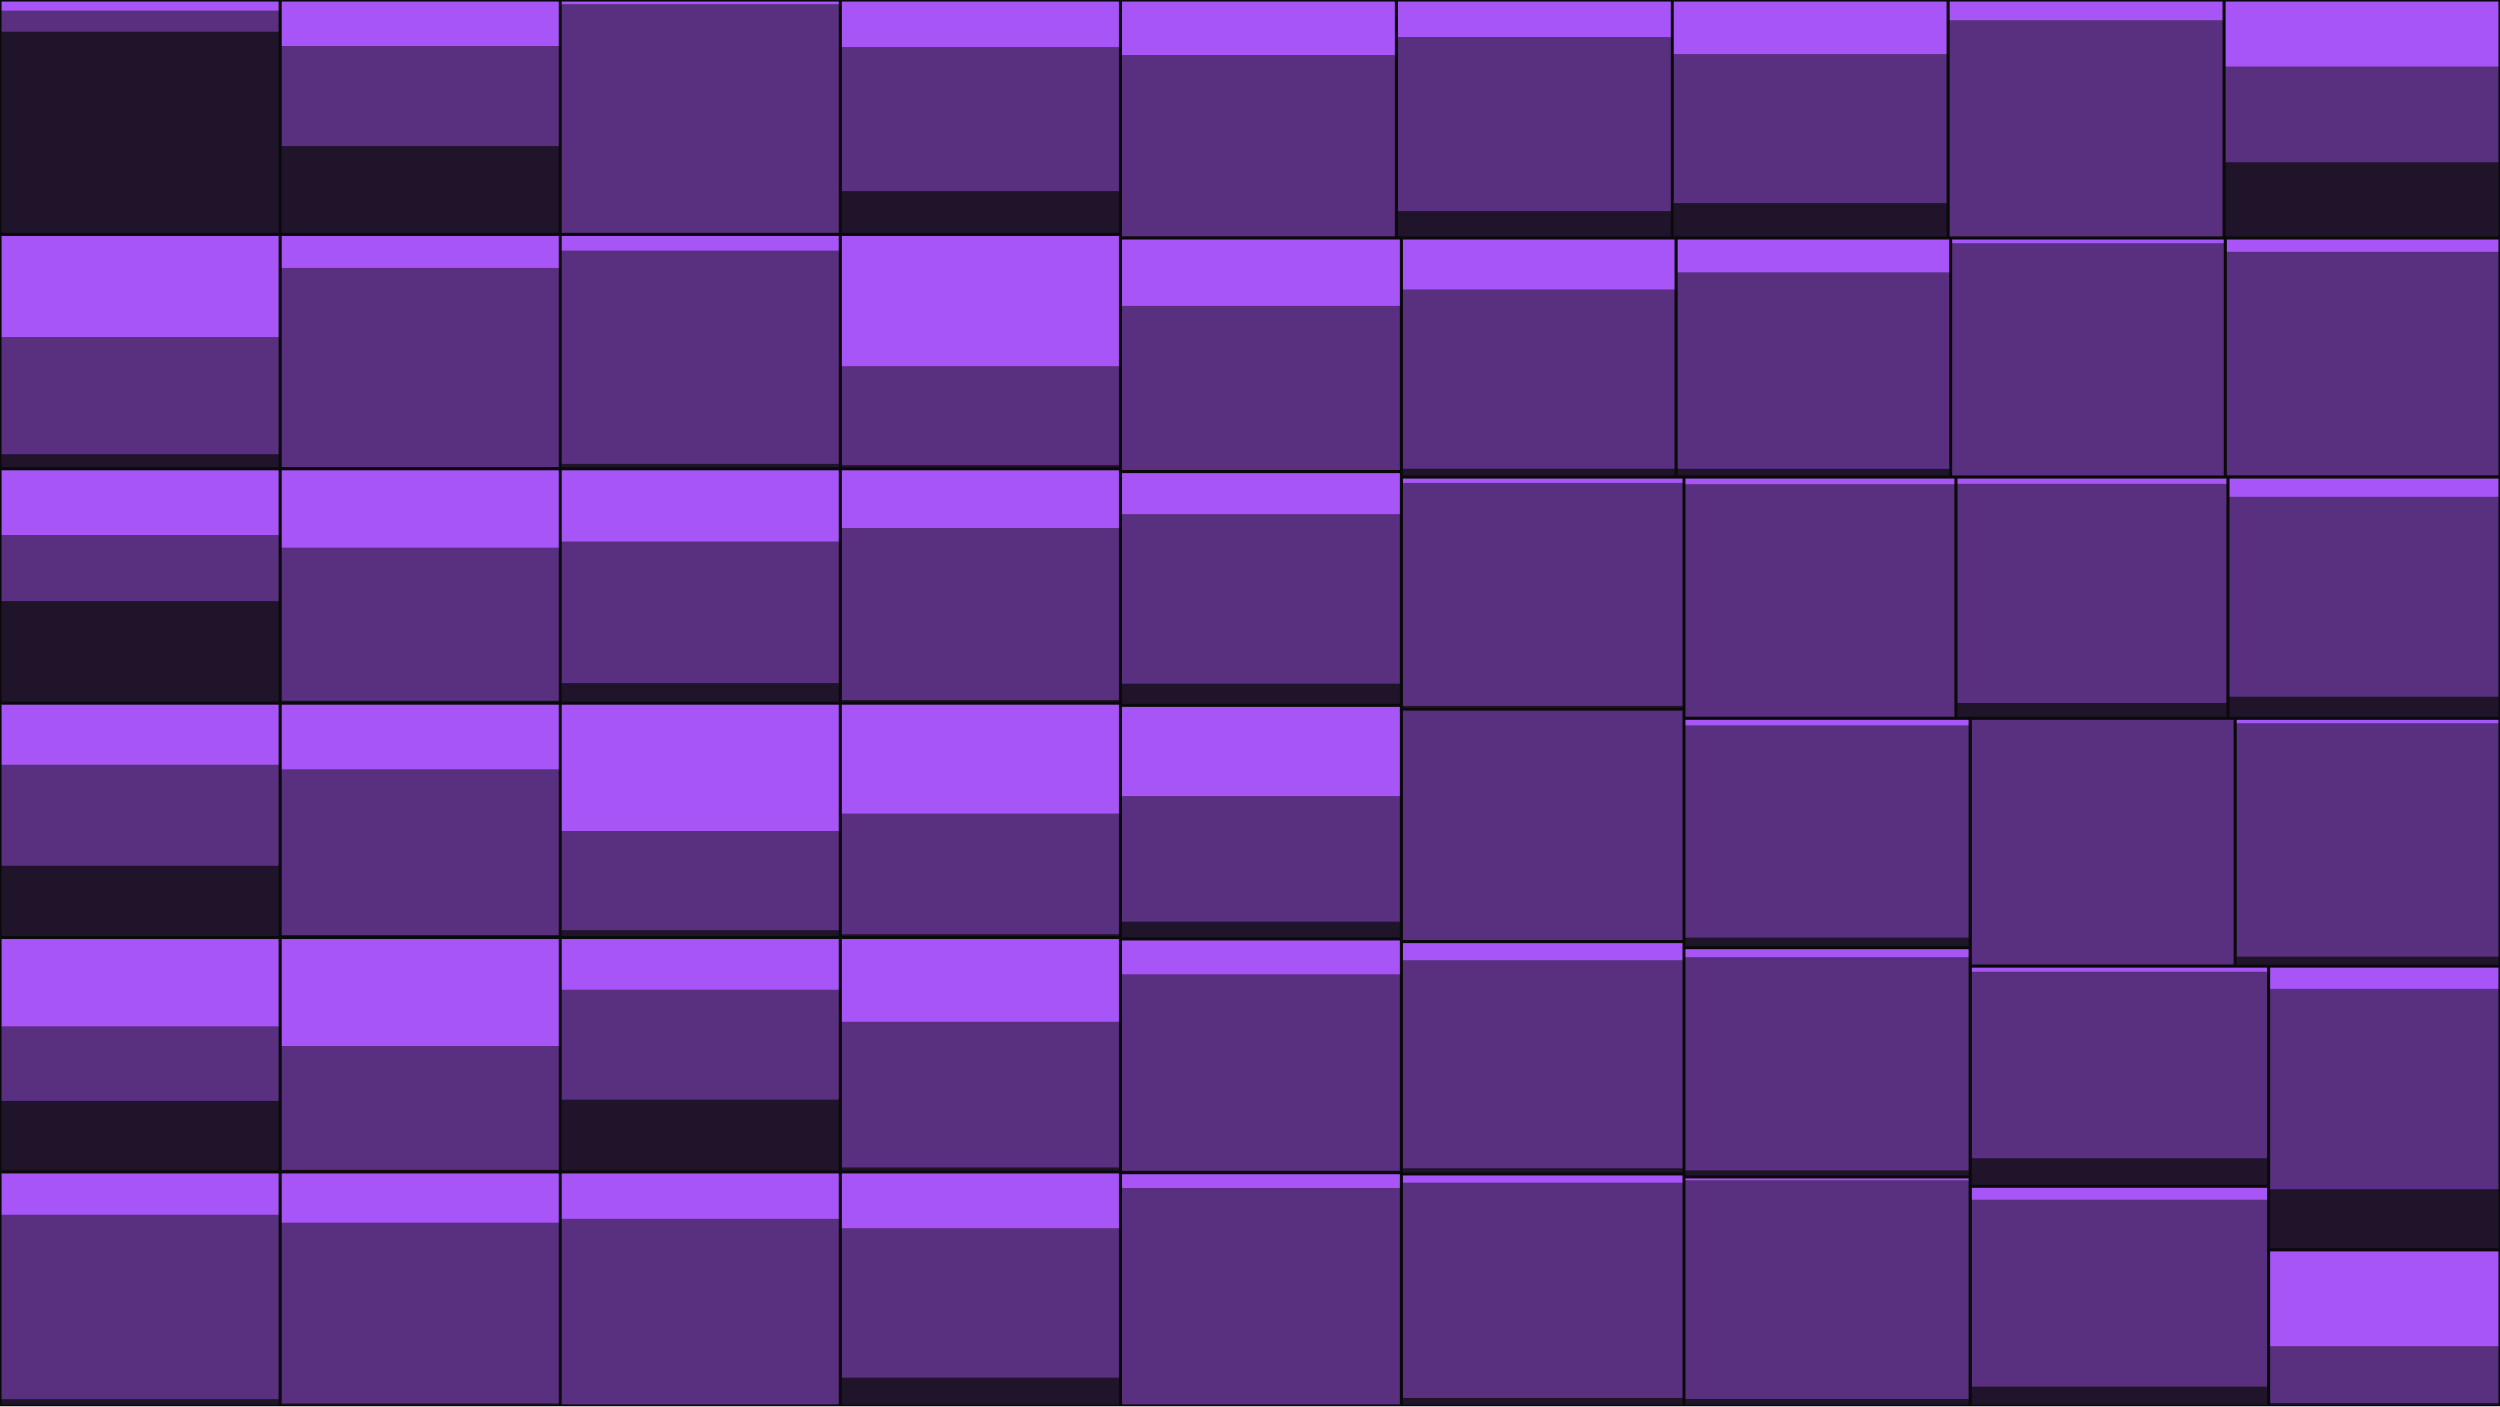
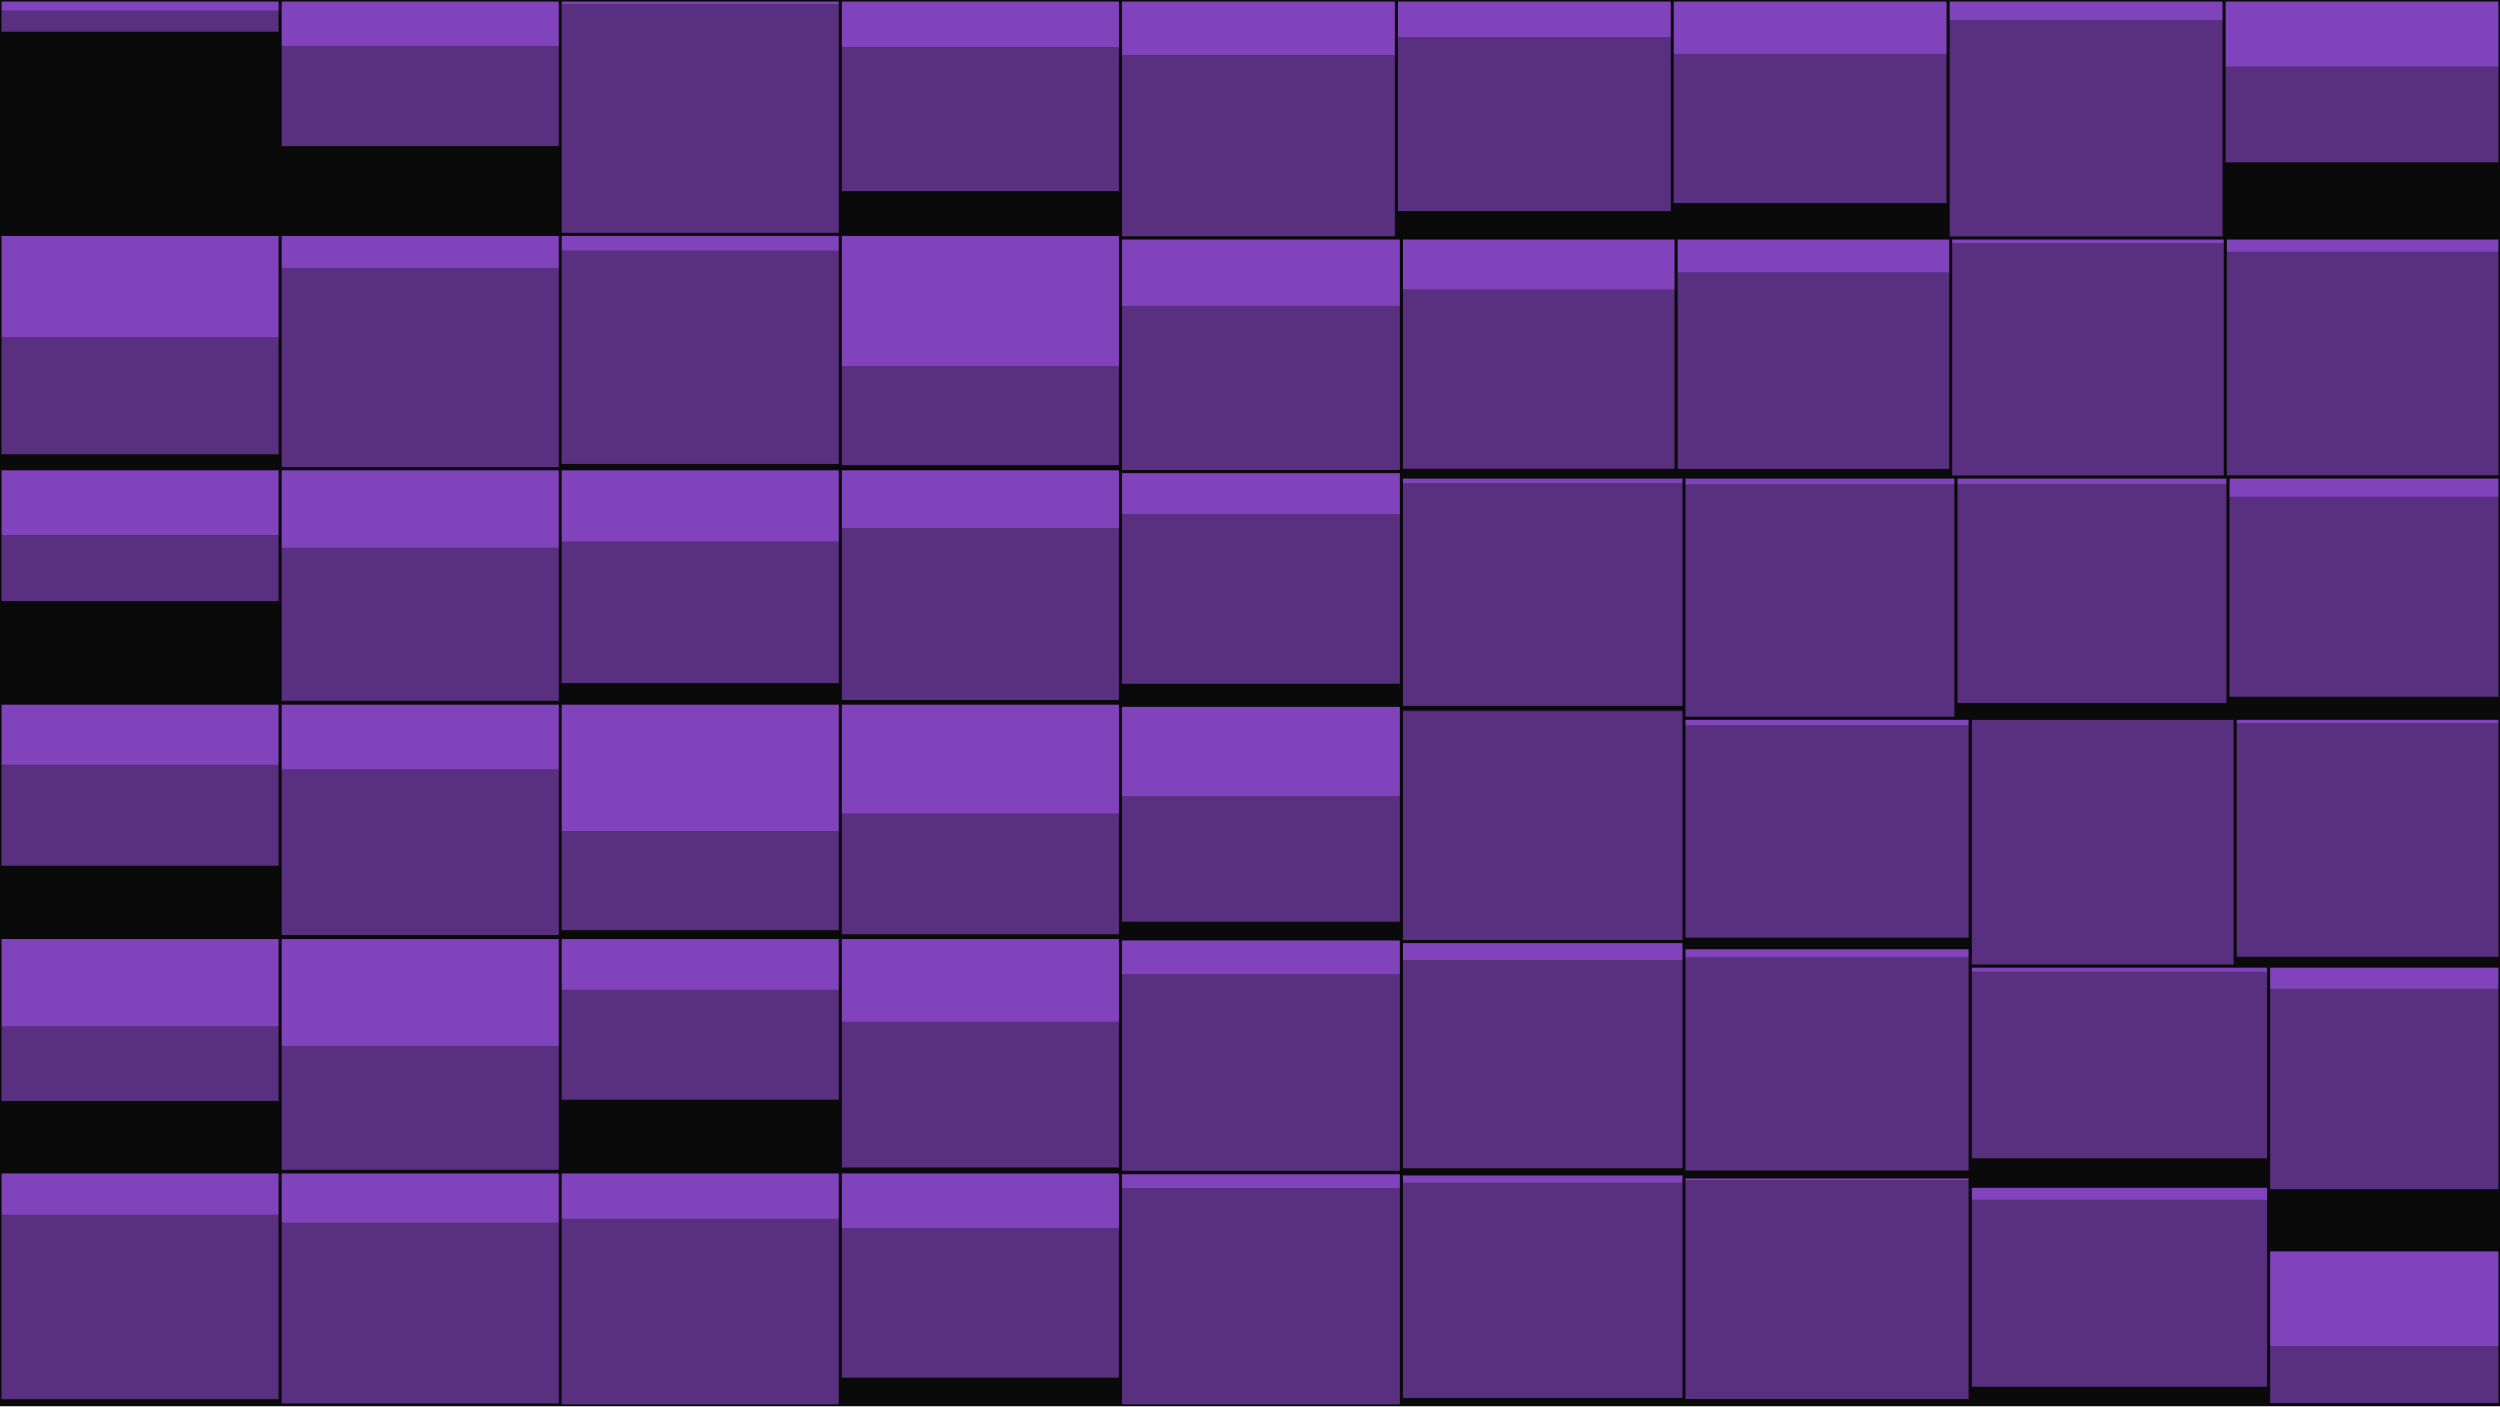
<svg xmlns="http://www.w3.org/2000/svg" viewBox="0 0 1600 900" width="1600" height="900" role="img" aria-label="Main-image code coverage box tree, purple band">
  <rect x="0" y="0" width="1600" height="900" fill="#0a0a0a" />
-   <rect x="1" y="1" width="177.3" height="5.9" style="fill:#a855f7;fill:color(display-p3 0.55 0 1)" fill-opacity="1" />
+   <rect x="1" y="1" width="177.3" height="5.9" style="fill:#a855f7;fill:color(display-p3 0.55 0 1)" fill-opacity="0.75" />
  <rect x="1" y="6.9" width="177.3" height="13.4" style="fill:#a855f7;fill:color(display-p3 0.55 0 1)" fill-opacity="0.5" />
-   <rect x="1" y="20.2" width="177.3" height="128.8" style="fill:#a855f7;fill:color(display-p3 0.55 0 1)" fill-opacity="0.14" />
-   <rect x="1" y="151" width="177.3" height="64.7" style="fill:#a855f7;fill:color(display-p3 0.55 0 1)" fill-opacity="1" />
+   <rect x="1" y="20.2" width="177.3" height="128.8" style="fill:#a855f7;fill:color(display-p3 0.55 0 1)" fill-opacity="0" />
+   <rect x="1" y="151" width="177.3" height="64.7" style="fill:#a855f7;fill:color(display-p3 0.55 0 1)" fill-opacity="0.75" />
  <rect x="1" y="215.7" width="177.3" height="75" style="fill:#a855f7;fill:color(display-p3 0.55 0 1)" fill-opacity="0.5" />
-   <rect x="1" y="290.6" width="177.3" height="8.4" style="fill:#a855f7;fill:color(display-p3 0.55 0 1)" fill-opacity="0.14" />
-   <rect x="1" y="301" width="177.3" height="41.5" style="fill:#a855f7;fill:color(display-p3 0.55 0 1)" fill-opacity="1" />
+   <rect x="1" y="290.6" width="177.3" height="8.4" style="fill:#a855f7;fill:color(display-p3 0.55 0 1)" fill-opacity="0" />
+   <rect x="1" y="301" width="177.3" height="41.5" style="fill:#a855f7;fill:color(display-p3 0.55 0 1)" fill-opacity="0.75" />
  <rect x="1" y="342.5" width="177.3" height="42.2" style="fill:#a855f7;fill:color(display-p3 0.55 0 1)" fill-opacity="0.5" />
-   <rect x="1" y="384.7" width="177.3" height="64.3" style="fill:#a855f7;fill:color(display-p3 0.55 0 1)" fill-opacity="0.14" />
-   <rect x="1" y="451" width="177.3" height="38.5" style="fill:#a855f7;fill:color(display-p3 0.55 0 1)" fill-opacity="1" />
+   <rect x="1" y="384.7" width="177.3" height="64.3" style="fill:#a855f7;fill:color(display-p3 0.55 0 1)" fill-opacity="0" />
+   <rect x="1" y="451" width="177.3" height="38.5" style="fill:#a855f7;fill:color(display-p3 0.55 0 1)" fill-opacity="0.75" />
  <rect x="1" y="489.5" width="177.3" height="64.6" style="fill:#a855f7;fill:color(display-p3 0.55 0 1)" fill-opacity="0.5" />
-   <rect x="1" y="554.1" width="177.3" height="44.9" style="fill:#a855f7;fill:color(display-p3 0.55 0 1)" fill-opacity="0.14" />
-   <rect x="1" y="601" width="177.3" height="56" style="fill:#a855f7;fill:color(display-p3 0.55 0 1)" fill-opacity="1" />
+   <rect x="1" y="554.1" width="177.3" height="44.9" style="fill:#a855f7;fill:color(display-p3 0.55 0 1)" fill-opacity="0" />
+   <rect x="1" y="601" width="177.3" height="56" style="fill:#a855f7;fill:color(display-p3 0.55 0 1)" fill-opacity="0.75" />
  <rect x="1" y="657" width="177.3" height="47.6" style="fill:#a855f7;fill:color(display-p3 0.55 0 1)" fill-opacity="0.5" />
-   <rect x="1" y="704.6" width="177.3" height="44.4" style="fill:#a855f7;fill:color(display-p3 0.55 0 1)" fill-opacity="0.14" />
-   <rect x="1" y="751" width="177.3" height="26.5" style="fill:#a855f7;fill:color(display-p3 0.55 0 1)" fill-opacity="1" />
+   <rect x="1" y="704.6" width="177.3" height="44.4" style="fill:#a855f7;fill:color(display-p3 0.55 0 1)" fill-opacity="0" />
+   <rect x="1" y="751" width="177.3" height="26.5" style="fill:#a855f7;fill:color(display-p3 0.55 0 1)" fill-opacity="0.75" />
  <rect x="1" y="777.5" width="177.3" height="118" style="fill:#a855f7;fill:color(display-p3 0.55 0 1)" fill-opacity="0.5" />
-   <rect x="1" y="895.5" width="177.3" height="3.5" style="fill:#a855f7;fill:color(display-p3 0.55 0 1)" fill-opacity="0.14" />
-   <rect x="180.3" y="1" width="177.3" height="28.5" style="fill:#a855f7;fill:color(display-p3 0.55 0 1)" fill-opacity="1" />
+   <rect x="1" y="895.5" width="177.3" height="3.5" style="fill:#a855f7;fill:color(display-p3 0.55 0 1)" fill-opacity="0" />
+   <rect x="180.3" y="1" width="177.3" height="28.5" style="fill:#a855f7;fill:color(display-p3 0.55 0 1)" fill-opacity="0.75" />
  <rect x="180.3" y="29.5" width="177.3" height="64" style="fill:#a855f7;fill:color(display-p3 0.55 0 1)" fill-opacity="0.5" />
-   <rect x="180.3" y="93.5" width="177.3" height="55.5" style="fill:#a855f7;fill:color(display-p3 0.55 0 1)" fill-opacity="0.14" />
-   <rect x="180.3" y="151" width="177.3" height="20.5" style="fill:#a855f7;fill:color(display-p3 0.55 0 1)" fill-opacity="1" />
+   <rect x="180.3" y="93.5" width="177.3" height="55.5" style="fill:#a855f7;fill:color(display-p3 0.55 0 1)" fill-opacity="0" />
+   <rect x="180.3" y="151" width="177.3" height="20.5" style="fill:#a855f7;fill:color(display-p3 0.55 0 1)" fill-opacity="0.75" />
  <rect x="180.3" y="171.5" width="177.3" height="127.4" style="fill:#a855f7;fill:color(display-p3 0.55 0 1)" fill-opacity="0.5" />
-   <rect x="180.3" y="298.9" width="177.3" height="0.1" style="fill:#a855f7;fill:color(display-p3 0.55 0 1)" fill-opacity="0.14" />
-   <rect x="180.3" y="301" width="177.3" height="49.6" style="fill:#a855f7;fill:color(display-p3 0.55 0 1)" fill-opacity="1" />
+   <rect x="180.3" y="298.9" width="177.3" height="0.1" style="fill:#a855f7;fill:color(display-p3 0.55 0 1)" fill-opacity="0" />
+   <rect x="180.3" y="301" width="177.3" height="49.6" style="fill:#a855f7;fill:color(display-p3 0.55 0 1)" fill-opacity="0.75" />
  <rect x="180.3" y="350.6" width="177.3" height="97.9" style="fill:#a855f7;fill:color(display-p3 0.55 0 1)" fill-opacity="0.5" />
-   <rect x="180.3" y="448.6" width="177.3" height="0.4" style="fill:#a855f7;fill:color(display-p3 0.55 0 1)" fill-opacity="0.14" />
-   <rect x="180.3" y="451" width="177.3" height="41.5" style="fill:#a855f7;fill:color(display-p3 0.55 0 1)" fill-opacity="1" />
+   <rect x="180.3" y="448.6" width="177.3" height="0.4" style="fill:#a855f7;fill:color(display-p3 0.55 0 1)" fill-opacity="0" />
+   <rect x="180.3" y="451" width="177.3" height="41.5" style="fill:#a855f7;fill:color(display-p3 0.55 0 1)" fill-opacity="0.75" />
  <rect x="180.3" y="492.5" width="177.3" height="105.9" style="fill:#a855f7;fill:color(display-p3 0.55 0 1)" fill-opacity="0.5" />
-   <rect x="180.3" y="598.4" width="177.3" height="0.6" style="fill:#a855f7;fill:color(display-p3 0.55 0 1)" fill-opacity="0.14" />
-   <rect x="180.3" y="601" width="177.3" height="68.5" style="fill:#a855f7;fill:color(display-p3 0.55 0 1)" fill-opacity="1" />
+   <rect x="180.3" y="598.4" width="177.3" height="0.6" style="fill:#a855f7;fill:color(display-p3 0.55 0 1)" fill-opacity="0" />
+   <rect x="180.3" y="601" width="177.3" height="68.5" style="fill:#a855f7;fill:color(display-p3 0.55 0 1)" fill-opacity="0.75" />
  <rect x="180.3" y="669.5" width="177.3" height="79.2" style="fill:#a855f7;fill:color(display-p3 0.55 0 1)" fill-opacity="0.5" />
-   <rect x="180.3" y="748.7" width="177.3" height="0.3" style="fill:#a855f7;fill:color(display-p3 0.55 0 1)" fill-opacity="0.14" />
-   <rect x="180.3" y="751" width="177.3" height="31.6" style="fill:#a855f7;fill:color(display-p3 0.55 0 1)" fill-opacity="1" />
+   <rect x="180.3" y="748.7" width="177.3" height="0.3" style="fill:#a855f7;fill:color(display-p3 0.55 0 1)" fill-opacity="0" />
+   <rect x="180.3" y="751" width="177.3" height="31.6" style="fill:#a855f7;fill:color(display-p3 0.55 0 1)" fill-opacity="0.75" />
  <rect x="180.3" y="782.6" width="177.3" height="115.6" style="fill:#a855f7;fill:color(display-p3 0.55 0 1)" fill-opacity="0.5" />
-   <rect x="180.3" y="898.1" width="177.3" height="0.9" style="fill:#a855f7;fill:color(display-p3 0.55 0 1)" fill-opacity="0.14" />
-   <rect x="359.5" y="1" width="177.3" height="1.8" style="fill:#a855f7;fill:color(display-p3 0.55 0 1)" fill-opacity="1" />
+   <rect x="180.3" y="898.1" width="177.3" height="0.9" style="fill:#a855f7;fill:color(display-p3 0.55 0 1)" fill-opacity="0" />
+   <rect x="359.5" y="1" width="177.3" height="1.8" style="fill:#a855f7;fill:color(display-p3 0.55 0 1)" fill-opacity="0.75" />
  <rect x="359.5" y="2.8" width="177.3" height="146.2" style="fill:#a855f7;fill:color(display-p3 0.55 0 1)" fill-opacity="0.5" />
-   <rect x="359.5" y="149" width="177.3" height="0" style="fill:#a855f7;fill:color(display-p3 0.55 0 1)" fill-opacity="0.14" />
-   <rect x="359.5" y="151" width="177.3" height="9.5" style="fill:#a855f7;fill:color(display-p3 0.55 0 1)" fill-opacity="1" />
+   <rect x="359.5" y="149" width="177.3" height="0" style="fill:#a855f7;fill:color(display-p3 0.55 0 1)" fill-opacity="0" />
+   <rect x="359.5" y="151" width="177.3" height="9.5" style="fill:#a855f7;fill:color(display-p3 0.55 0 1)" fill-opacity="0.75" />
  <rect x="359.5" y="160.5" width="177.3" height="136.4" style="fill:#a855f7;fill:color(display-p3 0.55 0 1)" fill-opacity="0.5" />
-   <rect x="359.5" y="296.9" width="177.3" height="2.1" style="fill:#a855f7;fill:color(display-p3 0.55 0 1)" fill-opacity="0.14" />
-   <rect x="359.5" y="301" width="177.3" height="45.7" style="fill:#a855f7;fill:color(display-p3 0.55 0 1)" fill-opacity="1" />
+   <rect x="359.5" y="296.9" width="177.3" height="2.1" style="fill:#a855f7;fill:color(display-p3 0.55 0 1)" fill-opacity="0" />
+   <rect x="359.5" y="301" width="177.3" height="45.7" style="fill:#a855f7;fill:color(display-p3 0.55 0 1)" fill-opacity="0.75" />
  <rect x="359.5" y="346.7" width="177.3" height="90.5" style="fill:#a855f7;fill:color(display-p3 0.55 0 1)" fill-opacity="0.5" />
-   <rect x="359.5" y="437.2" width="177.3" height="11.8" style="fill:#a855f7;fill:color(display-p3 0.55 0 1)" fill-opacity="0.14" />
-   <rect x="359.5" y="451" width="177.3" height="80.9" style="fill:#a855f7;fill:color(display-p3 0.55 0 1)" fill-opacity="1" />
+   <rect x="359.5" y="437.2" width="177.3" height="11.8" style="fill:#a855f7;fill:color(display-p3 0.55 0 1)" fill-opacity="0" />
+   <rect x="359.5" y="451" width="177.3" height="80.9" style="fill:#a855f7;fill:color(display-p3 0.55 0 1)" fill-opacity="0.75" />
  <rect x="359.5" y="531.9" width="177.3" height="63.4" style="fill:#a855f7;fill:color(display-p3 0.55 0 1)" fill-opacity="0.5" />
-   <rect x="359.5" y="595.2" width="177.3" height="3.8" style="fill:#a855f7;fill:color(display-p3 0.55 0 1)" fill-opacity="0.14" />
-   <rect x="359.5" y="601" width="177.3" height="32.5" style="fill:#a855f7;fill:color(display-p3 0.55 0 1)" fill-opacity="1" />
+   <rect x="359.5" y="595.2" width="177.3" height="3.8" style="fill:#a855f7;fill:color(display-p3 0.55 0 1)" fill-opacity="0" />
+   <rect x="359.5" y="601" width="177.3" height="32.5" style="fill:#a855f7;fill:color(display-p3 0.55 0 1)" fill-opacity="0.75" />
  <rect x="359.5" y="633.5" width="177.3" height="70.3" style="fill:#a855f7;fill:color(display-p3 0.55 0 1)" fill-opacity="0.5" />
-   <rect x="359.5" y="703.8" width="177.3" height="45.2" style="fill:#a855f7;fill:color(display-p3 0.55 0 1)" fill-opacity="0.14" />
-   <rect x="359.5" y="751" width="177.3" height="29.1" style="fill:#a855f7;fill:color(display-p3 0.55 0 1)" fill-opacity="1" />
+   <rect x="359.5" y="703.8" width="177.3" height="45.2" style="fill:#a855f7;fill:color(display-p3 0.55 0 1)" fill-opacity="0" />
+   <rect x="359.5" y="751" width="177.3" height="29.1" style="fill:#a855f7;fill:color(display-p3 0.55 0 1)" fill-opacity="0.75" />
  <rect x="359.5" y="780.1" width="177.3" height="118.7" style="fill:#a855f7;fill:color(display-p3 0.55 0 1)" fill-opacity="0.5" />
-   <rect x="359.5" y="898.9" width="177.3" height="0.1" style="fill:#a855f7;fill:color(display-p3 0.55 0 1)" fill-opacity="0.14" />
-   <rect x="538.8" y="1" width="177.3" height="29.2" style="fill:#a855f7;fill:color(display-p3 0.55 0 1)" fill-opacity="1" />
+   <rect x="359.5" y="898.9" width="177.3" height="0.1" style="fill:#a855f7;fill:color(display-p3 0.55 0 1)" fill-opacity="0" />
+   <rect x="538.8" y="1" width="177.3" height="29.2" style="fill:#a855f7;fill:color(display-p3 0.55 0 1)" fill-opacity="0.75" />
  <rect x="538.8" y="30.2" width="177.3" height="92.1" style="fill:#a855f7;fill:color(display-p3 0.55 0 1)" fill-opacity="0.5" />
-   <rect x="538.8" y="122.2" width="177.3" height="26.8" style="fill:#a855f7;fill:color(display-p3 0.55 0 1)" fill-opacity="0.14" />
-   <rect x="538.8" y="151" width="177.3" height="83.5" style="fill:#a855f7;fill:color(display-p3 0.55 0 1)" fill-opacity="1" />
+   <rect x="538.8" y="122.2" width="177.3" height="26.8" style="fill:#a855f7;fill:color(display-p3 0.55 0 1)" fill-opacity="0" />
+   <rect x="538.8" y="151" width="177.3" height="83.5" style="fill:#a855f7;fill:color(display-p3 0.55 0 1)" fill-opacity="0.75" />
  <rect x="538.8" y="234.5" width="177.3" height="63.2" style="fill:#a855f7;fill:color(display-p3 0.55 0 1)" fill-opacity="0.5" />
-   <rect x="538.8" y="297.7" width="177.3" height="1.3" style="fill:#a855f7;fill:color(display-p3 0.55 0 1)" fill-opacity="0.14" />
-   <rect x="538.8" y="301" width="177.3" height="37" style="fill:#a855f7;fill:color(display-p3 0.55 0 1)" fill-opacity="1" />
+   <rect x="538.8" y="297.7" width="177.3" height="1.3" style="fill:#a855f7;fill:color(display-p3 0.55 0 1)" fill-opacity="0" />
+   <rect x="538.8" y="301" width="177.3" height="37" style="fill:#a855f7;fill:color(display-p3 0.55 0 1)" fill-opacity="0.75" />
  <rect x="538.8" y="338" width="177.3" height="110" style="fill:#a855f7;fill:color(display-p3 0.55 0 1)" fill-opacity="0.5" />
-   <rect x="538.8" y="448" width="177.3" height="1" style="fill:#a855f7;fill:color(display-p3 0.55 0 1)" fill-opacity="0.14" />
-   <rect x="538.8" y="451" width="177.3" height="69.8" style="fill:#a855f7;fill:color(display-p3 0.55 0 1)" fill-opacity="1" />
+   <rect x="538.8" y="448" width="177.3" height="1" style="fill:#a855f7;fill:color(display-p3 0.55 0 1)" fill-opacity="0" />
+   <rect x="538.8" y="451" width="177.3" height="69.8" style="fill:#a855f7;fill:color(display-p3 0.55 0 1)" fill-opacity="0.75" />
  <rect x="538.8" y="520.8" width="177.3" height="77.1" style="fill:#a855f7;fill:color(display-p3 0.55 0 1)" fill-opacity="0.5" />
-   <rect x="538.8" y="597.8" width="177.3" height="1.2" style="fill:#a855f7;fill:color(display-p3 0.55 0 1)" fill-opacity="0.14" />
-   <rect x="538.8" y="601" width="177.3" height="53" style="fill:#a855f7;fill:color(display-p3 0.55 0 1)" fill-opacity="1" />
+   <rect x="538.8" y="597.8" width="177.3" height="1.2" style="fill:#a855f7;fill:color(display-p3 0.55 0 1)" fill-opacity="0" />
+   <rect x="538.8" y="601" width="177.3" height="53" style="fill:#a855f7;fill:color(display-p3 0.55 0 1)" fill-opacity="0.75" />
  <rect x="538.8" y="654" width="177.3" height="93.2" style="fill:#a855f7;fill:color(display-p3 0.55 0 1)" fill-opacity="0.5" />
-   <rect x="538.8" y="747.2" width="177.3" height="1.8" style="fill:#a855f7;fill:color(display-p3 0.55 0 1)" fill-opacity="0.14" />
-   <rect x="538.8" y="751" width="177.3" height="35.2" style="fill:#a855f7;fill:color(display-p3 0.55 0 1)" fill-opacity="1" />
+   <rect x="538.8" y="747.2" width="177.3" height="1.8" style="fill:#a855f7;fill:color(display-p3 0.55 0 1)" fill-opacity="0" />
+   <rect x="538.8" y="751" width="177.3" height="35.2" style="fill:#a855f7;fill:color(display-p3 0.55 0 1)" fill-opacity="0.75" />
  <rect x="538.8" y="786.2" width="177.3" height="95.5" style="fill:#a855f7;fill:color(display-p3 0.55 0 1)" fill-opacity="0.5" />
-   <rect x="538.8" y="881.6" width="177.3" height="17.4" style="fill:#a855f7;fill:color(display-p3 0.55 0 1)" fill-opacity="0.14" />
-   <rect x="718.1" y="1" width="174.6" height="34.3" style="fill:#a855f7;fill:color(display-p3 0.55 0 1)" fill-opacity="1" />
+   <rect x="538.8" y="881.6" width="177.3" height="17.4" style="fill:#a855f7;fill:color(display-p3 0.55 0 1)" fill-opacity="0" />
+   <rect x="718.1" y="1" width="174.6" height="34.3" style="fill:#a855f7;fill:color(display-p3 0.55 0 1)" fill-opacity="0.75" />
  <rect x="718.1" y="35.3" width="174.6" height="115.9" style="fill:#a855f7;fill:color(display-p3 0.55 0 1)" fill-opacity="0.5" />
-   <rect x="718.1" y="151.2" width="174.6" height="0.1" style="fill:#a855f7;fill:color(display-p3 0.55 0 1)" fill-opacity="0.14" />
-   <rect x="894.7" y="1" width="174.6" height="22.7" style="fill:#a855f7;fill:color(display-p3 0.55 0 1)" fill-opacity="1" />
+   <rect x="718.1" y="151.2" width="174.6" height="0.1" style="fill:#a855f7;fill:color(display-p3 0.55 0 1)" fill-opacity="0" />
+   <rect x="894.7" y="1" width="174.6" height="22.7" style="fill:#a855f7;fill:color(display-p3 0.55 0 1)" fill-opacity="0.75" />
  <rect x="894.7" y="23.7" width="174.6" height="111.4" style="fill:#a855f7;fill:color(display-p3 0.55 0 1)" fill-opacity="0.5" />
-   <rect x="894.7" y="135.1" width="174.6" height="16.2" style="fill:#a855f7;fill:color(display-p3 0.55 0 1)" fill-opacity="0.14" />
-   <rect x="1071.2" y="1" width="174.6" height="33.7" style="fill:#a855f7;fill:color(display-p3 0.55 0 1)" fill-opacity="1" />
+   <rect x="894.7" y="135.1" width="174.6" height="16.2" style="fill:#a855f7;fill:color(display-p3 0.55 0 1)" fill-opacity="0" />
+   <rect x="1071.2" y="1" width="174.6" height="33.7" style="fill:#a855f7;fill:color(display-p3 0.55 0 1)" fill-opacity="0.75" />
  <rect x="1071.2" y="34.7" width="174.6" height="95.3" style="fill:#a855f7;fill:color(display-p3 0.55 0 1)" fill-opacity="0.5" />
-   <rect x="1071.2" y="130" width="174.6" height="21.3" style="fill:#a855f7;fill:color(display-p3 0.55 0 1)" fill-opacity="0.14" />
-   <rect x="1247.8" y="1" width="174.6" height="12.1" style="fill:#a855f7;fill:color(display-p3 0.55 0 1)" fill-opacity="1" />
+   <rect x="1071.2" y="130" width="174.6" height="21.3" style="fill:#a855f7;fill:color(display-p3 0.55 0 1)" fill-opacity="0" />
+   <rect x="1247.8" y="1" width="174.6" height="12.1" style="fill:#a855f7;fill:color(display-p3 0.55 0 1)" fill-opacity="0.75" />
  <rect x="1247.8" y="13.1" width="174.6" height="138.2" style="fill:#a855f7;fill:color(display-p3 0.55 0 1)" fill-opacity="0.5" />
-   <rect x="1424.4" y="1" width="174.6" height="41.7" style="fill:#a855f7;fill:color(display-p3 0.55 0 1)" fill-opacity="1" />
+   <rect x="1424.4" y="1" width="174.6" height="41.7" style="fill:#a855f7;fill:color(display-p3 0.55 0 1)" fill-opacity="0.75" />
  <rect x="1424.4" y="42.7" width="174.6" height="61.2" style="fill:#a855f7;fill:color(display-p3 0.55 0 1)" fill-opacity="0.5" />
-   <rect x="1424.4" y="103.9" width="174.6" height="47.3" style="fill:#a855f7;fill:color(display-p3 0.55 0 1)" fill-opacity="0.14" />
-   <rect x="718.1" y="153.3" width="177.8" height="42.5" style="fill:#a855f7;fill:color(display-p3 0.55 0 1)" fill-opacity="1" />
+   <rect x="1424.4" y="103.9" width="174.6" height="47.3" style="fill:#a855f7;fill:color(display-p3 0.55 0 1)" fill-opacity="0" />
+   <rect x="718.1" y="153.3" width="177.8" height="42.5" style="fill:#a855f7;fill:color(display-p3 0.55 0 1)" fill-opacity="0.75" />
  <rect x="718.1" y="195.8" width="177.8" height="105" style="fill:#a855f7;fill:color(display-p3 0.55 0 1)" fill-opacity="0.5" />
-   <rect x="718.1" y="300.8" width="177.8" height="0" style="fill:#a855f7;fill:color(display-p3 0.55 0 1)" fill-opacity="0.14" />
-   <rect x="718.1" y="302.8" width="177.8" height="26.4" style="fill:#a855f7;fill:color(display-p3 0.55 0 1)" fill-opacity="1" />
+   <rect x="718.1" y="300.8" width="177.8" height="0" style="fill:#a855f7;fill:color(display-p3 0.55 0 1)" fill-opacity="0" />
+   <rect x="718.1" y="302.8" width="177.8" height="26.4" style="fill:#a855f7;fill:color(display-p3 0.55 0 1)" fill-opacity="0.75" />
  <rect x="718.1" y="329.2" width="177.8" height="108.4" style="fill:#a855f7;fill:color(display-p3 0.55 0 1)" fill-opacity="0.5" />
-   <rect x="718.1" y="437.7" width="177.8" height="12.7" style="fill:#a855f7;fill:color(display-p3 0.55 0 1)" fill-opacity="0.14" />
-   <rect x="718.1" y="452.4" width="177.8" height="57.1" style="fill:#a855f7;fill:color(display-p3 0.55 0 1)" fill-opacity="1" />
+   <rect x="718.1" y="437.7" width="177.8" height="12.7" style="fill:#a855f7;fill:color(display-p3 0.55 0 1)" fill-opacity="0" />
+   <rect x="718.1" y="452.4" width="177.8" height="57.1" style="fill:#a855f7;fill:color(display-p3 0.55 0 1)" fill-opacity="0.75" />
  <rect x="718.1" y="509.4" width="177.8" height="80.5" style="fill:#a855f7;fill:color(display-p3 0.55 0 1)" fill-opacity="0.5" />
-   <rect x="718.1" y="589.9" width="177.8" height="10" style="fill:#a855f7;fill:color(display-p3 0.55 0 1)" fill-opacity="0.14" />
-   <rect x="718.1" y="601.9" width="177.8" height="21.8" style="fill:#a855f7;fill:color(display-p3 0.55 0 1)" fill-opacity="1" />
+   <rect x="718.1" y="589.9" width="177.8" height="10" style="fill:#a855f7;fill:color(display-p3 0.55 0 1)" fill-opacity="0" />
+   <rect x="718.1" y="601.9" width="177.8" height="21.8" style="fill:#a855f7;fill:color(display-p3 0.55 0 1)" fill-opacity="0.75" />
  <rect x="718.1" y="623.7" width="177.8" height="125.6" style="fill:#a855f7;fill:color(display-p3 0.55 0 1)" fill-opacity="0.5" />
-   <rect x="718.1" y="749.3" width="177.8" height="0.2" style="fill:#a855f7;fill:color(display-p3 0.55 0 1)" fill-opacity="0.14" />
-   <rect x="718.1" y="751.5" width="177.8" height="8.9" style="fill:#a855f7;fill:color(display-p3 0.55 0 1)" fill-opacity="1" />
+   <rect x="718.1" y="749.3" width="177.8" height="0.2" style="fill:#a855f7;fill:color(display-p3 0.55 0 1)" fill-opacity="0" />
+   <rect x="718.1" y="751.5" width="177.8" height="8.9" style="fill:#a855f7;fill:color(display-p3 0.55 0 1)" fill-opacity="0.75" />
  <rect x="718.1" y="760.4" width="177.8" height="138.4" style="fill:#a855f7;fill:color(display-p3 0.55 0 1)" fill-opacity="0.5" />
-   <rect x="718.1" y="898.8" width="177.8" height="0.2" style="fill:#a855f7;fill:color(display-p3 0.55 0 1)" fill-opacity="0.14" />
-   <rect x="897.9" y="153.3" width="173.8" height="32.1" style="fill:#a855f7;fill:color(display-p3 0.55 0 1)" fill-opacity="1" />
+   <rect x="718.1" y="898.8" width="177.8" height="0.2" style="fill:#a855f7;fill:color(display-p3 0.55 0 1)" fill-opacity="0" />
+   <rect x="897.9" y="153.3" width="173.8" height="32.1" style="fill:#a855f7;fill:color(display-p3 0.55 0 1)" fill-opacity="0.75" />
  <rect x="897.9" y="185.4" width="173.8" height="114.6" style="fill:#a855f7;fill:color(display-p3 0.55 0 1)" fill-opacity="0.5" />
-   <rect x="897.9" y="300" width="173.8" height="4.3" style="fill:#a855f7;fill:color(display-p3 0.55 0 1)" fill-opacity="0.14" />
-   <rect x="1073.7" y="153.3" width="173.8" height="21.1" style="fill:#a855f7;fill:color(display-p3 0.55 0 1)" fill-opacity="1" />
+   <rect x="897.9" y="300" width="173.8" height="4.3" style="fill:#a855f7;fill:color(display-p3 0.55 0 1)" fill-opacity="0" />
+   <rect x="1073.7" y="153.3" width="173.8" height="21.1" style="fill:#a855f7;fill:color(display-p3 0.55 0 1)" fill-opacity="0.75" />
  <rect x="1073.7" y="174.3" width="173.8" height="125.8" style="fill:#a855f7;fill:color(display-p3 0.55 0 1)" fill-opacity="0.5" />
-   <rect x="1073.7" y="300.1" width="173.8" height="4.1" style="fill:#a855f7;fill:color(display-p3 0.55 0 1)" fill-opacity="0.14" />
-   <rect x="1249.4" y="153.3" width="173.8" height="2.5" style="fill:#a855f7;fill:color(display-p3 0.55 0 1)" fill-opacity="1" />
+   <rect x="1073.7" y="300.1" width="173.8" height="4.1" style="fill:#a855f7;fill:color(display-p3 0.55 0 1)" fill-opacity="0" />
+   <rect x="1249.4" y="153.3" width="173.8" height="2.5" style="fill:#a855f7;fill:color(display-p3 0.55 0 1)" fill-opacity="0.75" />
  <rect x="1249.4" y="155.8" width="173.8" height="148.5" style="fill:#a855f7;fill:color(display-p3 0.55 0 1)" fill-opacity="0.5" />
-   <rect x="1425.2" y="153.3" width="173.8" height="7.9" style="fill:#a855f7;fill:color(display-p3 0.55 0 1)" fill-opacity="1" />
+   <rect x="1425.2" y="153.3" width="173.8" height="7.9" style="fill:#a855f7;fill:color(display-p3 0.55 0 1)" fill-opacity="0.75" />
  <rect x="1425.2" y="161.2" width="173.8" height="143" style="fill:#a855f7;fill:color(display-p3 0.55 0 1)" fill-opacity="0.5" />
-   <rect x="1425.2" y="304.2" width="173.8" height="0.1" style="fill:#a855f7;fill:color(display-p3 0.55 0 1)" fill-opacity="0.14" />
-   <rect x="897.9" y="306.3" width="178.9" height="2.8" style="fill:#a855f7;fill:color(display-p3 0.55 0 1)" fill-opacity="1" />
+   <rect x="1425.2" y="304.2" width="173.8" height="0.1" style="fill:#a855f7;fill:color(display-p3 0.55 0 1)" fill-opacity="0" />
+   <rect x="897.9" y="306.3" width="178.9" height="2.8" style="fill:#a855f7;fill:color(display-p3 0.55 0 1)" fill-opacity="0.75" />
  <rect x="897.9" y="309" width="178.9" height="142.8" style="fill:#a855f7;fill:color(display-p3 0.55 0 1)" fill-opacity="0.5" />
-   <rect x="897.9" y="451.9" width="178.9" height="1.1" style="fill:#a855f7;fill:color(display-p3 0.55 0 1)" fill-opacity="0.14" />
-   <rect x="897.9" y="454.9" width="178.9" height="0.3" style="fill:#a855f7;fill:color(display-p3 0.55 0 1)" fill-opacity="1" />
+   <rect x="897.9" y="451.9" width="178.9" height="1.1" style="fill:#a855f7;fill:color(display-p3 0.55 0 1)" fill-opacity="0" />
+   <rect x="897.9" y="454.9" width="178.9" height="0.3" style="fill:#a855f7;fill:color(display-p3 0.55 0 1)" fill-opacity="0.75" />
  <rect x="897.9" y="455.3" width="178.9" height="146.3" style="fill:#a855f7;fill:color(display-p3 0.55 0 1)" fill-opacity="0.5" />
-   <rect x="897.9" y="603.6" width="178.9" height="11.1" style="fill:#a855f7;fill:color(display-p3 0.55 0 1)" fill-opacity="1" />
+   <rect x="897.9" y="603.6" width="178.9" height="11.1" style="fill:#a855f7;fill:color(display-p3 0.55 0 1)" fill-opacity="0.75" />
  <rect x="897.9" y="614.7" width="178.9" height="133" style="fill:#a855f7;fill:color(display-p3 0.55 0 1)" fill-opacity="0.5" />
-   <rect x="897.9" y="747.6" width="178.9" height="2.7" style="fill:#a855f7;fill:color(display-p3 0.55 0 1)" fill-opacity="0.14" />
-   <rect x="897.9" y="752.3" width="178.9" height="4.7" style="fill:#a855f7;fill:color(display-p3 0.55 0 1)" fill-opacity="1" />
+   <rect x="897.9" y="747.6" width="178.9" height="2.7" style="fill:#a855f7;fill:color(display-p3 0.55 0 1)" fill-opacity="0" />
+   <rect x="897.9" y="752.3" width="178.9" height="4.7" style="fill:#a855f7;fill:color(display-p3 0.55 0 1)" fill-opacity="0.75" />
  <rect x="897.9" y="757" width="178.9" height="137.7" style="fill:#a855f7;fill:color(display-p3 0.55 0 1)" fill-opacity="0.5" />
-   <rect x="897.9" y="894.8" width="178.9" height="4.2" style="fill:#a855f7;fill:color(display-p3 0.55 0 1)" fill-opacity="0.14" />
-   <rect x="1078.7" y="306.3" width="172.1" height="3.6" style="fill:#a855f7;fill:color(display-p3 0.55 0 1)" fill-opacity="1" />
+   <rect x="897.9" y="894.8" width="178.9" height="4.2" style="fill:#a855f7;fill:color(display-p3 0.55 0 1)" fill-opacity="0" />
+   <rect x="1078.7" y="306.3" width="172.1" height="3.6" style="fill:#a855f7;fill:color(display-p3 0.55 0 1)" fill-opacity="0.75" />
  <rect x="1078.7" y="309.8" width="172.1" height="148.9" style="fill:#a855f7;fill:color(display-p3 0.55 0 1)" fill-opacity="0.5" />
-   <rect x="1252.8" y="306.3" width="172.1" height="3.4" style="fill:#a855f7;fill:color(display-p3 0.55 0 1)" fill-opacity="1" />
+   <rect x="1252.8" y="306.3" width="172.1" height="3.4" style="fill:#a855f7;fill:color(display-p3 0.55 0 1)" fill-opacity="0.75" />
  <rect x="1252.8" y="309.6" width="172.1" height="140.3" style="fill:#a855f7;fill:color(display-p3 0.55 0 1)" fill-opacity="0.5" />
-   <rect x="1252.8" y="449.9" width="172.1" height="8.8" style="fill:#a855f7;fill:color(display-p3 0.55 0 1)" fill-opacity="0.14" />
-   <rect x="1426.9" y="306.3" width="172.1" height="11.7" style="fill:#a855f7;fill:color(display-p3 0.55 0 1)" fill-opacity="1" />
+   <rect x="1252.8" y="449.9" width="172.1" height="8.8" style="fill:#a855f7;fill:color(display-p3 0.55 0 1)" fill-opacity="0" />
+   <rect x="1426.9" y="306.3" width="172.1" height="11.7" style="fill:#a855f7;fill:color(display-p3 0.55 0 1)" fill-opacity="0.75" />
  <rect x="1426.9" y="318" width="172.1" height="127.9" style="fill:#a855f7;fill:color(display-p3 0.55 0 1)" fill-opacity="0.5" />
-   <rect x="1426.9" y="445.9" width="172.1" height="12.8" style="fill:#a855f7;fill:color(display-p3 0.55 0 1)" fill-opacity="0.14" />
-   <rect x="1078.7" y="460.7" width="181.2" height="3.7" style="fill:#a855f7;fill:color(display-p3 0.55 0 1)" fill-opacity="1" />
+   <rect x="1426.9" y="445.9" width="172.1" height="12.8" style="fill:#a855f7;fill:color(display-p3 0.55 0 1)" fill-opacity="0" />
+   <rect x="1078.7" y="460.7" width="181.2" height="3.7" style="fill:#a855f7;fill:color(display-p3 0.55 0 1)" fill-opacity="0.75" />
  <rect x="1078.7" y="464.5" width="181.2" height="135.6" style="fill:#a855f7;fill:color(display-p3 0.55 0 1)" fill-opacity="0.5" />
-   <rect x="1078.7" y="600.1" width="181.2" height="5.4" style="fill:#a855f7;fill:color(display-p3 0.55 0 1)" fill-opacity="0.14" />
-   <rect x="1078.7" y="607.5" width="181.2" height="5.1" style="fill:#a855f7;fill:color(display-p3 0.55 0 1)" fill-opacity="1" />
+   <rect x="1078.7" y="600.1" width="181.2" height="5.4" style="fill:#a855f7;fill:color(display-p3 0.55 0 1)" fill-opacity="0" />
+   <rect x="1078.7" y="607.5" width="181.2" height="5.1" style="fill:#a855f7;fill:color(display-p3 0.55 0 1)" fill-opacity="0.75" />
  <rect x="1078.7" y="612.5" width="181.2" height="136.6" style="fill:#a855f7;fill:color(display-p3 0.55 0 1)" fill-opacity="0.5" />
-   <rect x="1078.7" y="749.2" width="181.2" height="3.1" style="fill:#a855f7;fill:color(display-p3 0.55 0 1)" fill-opacity="0.14" />
-   <rect x="1078.7" y="754.2" width="181.2" height="1.3" style="fill:#a855f7;fill:color(display-p3 0.55 0 1)" fill-opacity="1" />
+   <rect x="1078.7" y="749.2" width="181.2" height="3.1" style="fill:#a855f7;fill:color(display-p3 0.55 0 1)" fill-opacity="0" />
+   <rect x="1078.7" y="754.2" width="181.2" height="1.3" style="fill:#a855f7;fill:color(display-p3 0.55 0 1)" fill-opacity="0.75" />
  <rect x="1078.7" y="755.5" width="181.2" height="139.9" style="fill:#a855f7;fill:color(display-p3 0.55 0 1)" fill-opacity="0.5" />
-   <rect x="1078.7" y="895.5" width="181.2" height="3.5" style="fill:#a855f7;fill:color(display-p3 0.55 0 1)" fill-opacity="0.14" />
+   <rect x="1078.7" y="895.5" width="181.2" height="3.5" style="fill:#a855f7;fill:color(display-p3 0.55 0 1)" fill-opacity="0" />
  <rect x="1262" y="460.7" width="167.5" height="156.6" style="fill:#a855f7;fill:color(display-p3 0.55 0 1)" fill-opacity="0.5" />
-   <rect x="1431.5" y="460.7" width="167.5" height="2.3" style="fill:#a855f7;fill:color(display-p3 0.55 0 1)" fill-opacity="1" />
+   <rect x="1431.5" y="460.7" width="167.5" height="2.3" style="fill:#a855f7;fill:color(display-p3 0.55 0 1)" fill-opacity="0.75" />
  <rect x="1431.5" y="463" width="167.5" height="149.3" style="fill:#a855f7;fill:color(display-p3 0.55 0 1)" fill-opacity="0.5" />
-   <rect x="1431.5" y="612.4" width="167.5" height="5" style="fill:#a855f7;fill:color(display-p3 0.55 0 1)" fill-opacity="0.14" />
-   <rect x="1262" y="619.3" width="188.9" height="2.7" style="fill:#a855f7;fill:color(display-p3 0.55 0 1)" fill-opacity="1" />
+   <rect x="1431.5" y="612.4" width="167.5" height="5" style="fill:#a855f7;fill:color(display-p3 0.55 0 1)" fill-opacity="0" />
+   <rect x="1262" y="619.3" width="188.9" height="2.7" style="fill:#a855f7;fill:color(display-p3 0.55 0 1)" fill-opacity="0.75" />
  <rect x="1262" y="622.1" width="188.9" height="119.2" style="fill:#a855f7;fill:color(display-p3 0.55 0 1)" fill-opacity="0.5" />
-   <rect x="1262" y="741.3" width="188.9" height="16.9" style="fill:#a855f7;fill:color(display-p3 0.55 0 1)" fill-opacity="0.14" />
-   <rect x="1262" y="760.2" width="188.9" height="7.7" style="fill:#a855f7;fill:color(display-p3 0.55 0 1)" fill-opacity="1" />
+   <rect x="1262" y="741.3" width="188.9" height="16.9" style="fill:#a855f7;fill:color(display-p3 0.55 0 1)" fill-opacity="0" />
+   <rect x="1262" y="760.2" width="188.9" height="7.7" style="fill:#a855f7;fill:color(display-p3 0.55 0 1)" fill-opacity="0.75" />
  <rect x="1262" y="767.9" width="188.9" height="119.6" style="fill:#a855f7;fill:color(display-p3 0.55 0 1)" fill-opacity="0.5" />
-   <rect x="1262" y="887.5" width="188.9" height="11.5" style="fill:#a855f7;fill:color(display-p3 0.55 0 1)" fill-opacity="0.14" />
-   <rect x="1452.9" y="619.3" width="146.1" height="13.6" style="fill:#a855f7;fill:color(display-p3 0.55 0 1)" fill-opacity="1" />
+   <rect x="1262" y="887.5" width="188.9" height="11.5" style="fill:#a855f7;fill:color(display-p3 0.55 0 1)" fill-opacity="0" />
+   <rect x="1452.9" y="619.3" width="146.1" height="13.6" style="fill:#a855f7;fill:color(display-p3 0.55 0 1)" fill-opacity="0.75" />
  <rect x="1452.9" y="632.9" width="146.1" height="128.2" style="fill:#a855f7;fill:color(display-p3 0.55 0 1)" fill-opacity="0.5" />
-   <rect x="1452.9" y="761.1" width="146.1" height="37.8" style="fill:#a855f7;fill:color(display-p3 0.55 0 1)" fill-opacity="0.14" />
-   <rect x="1452.9" y="800.9" width="146.1" height="60.8" style="fill:#a855f7;fill:color(display-p3 0.55 0 1)" fill-opacity="1" />
+   <rect x="1452.9" y="761.1" width="146.1" height="37.8" style="fill:#a855f7;fill:color(display-p3 0.55 0 1)" fill-opacity="0" />
+   <rect x="1452.9" y="800.9" width="146.1" height="60.8" style="fill:#a855f7;fill:color(display-p3 0.55 0 1)" fill-opacity="0.75" />
  <rect x="1452.9" y="861.7" width="146.1" height="36.2" style="fill:#a855f7;fill:color(display-p3 0.55 0 1)" fill-opacity="0.5" />
-   <rect x="1452.9" y="897.9" width="146.1" height="1.1" style="fill:#a855f7;fill:color(display-p3 0.55 0 1)" fill-opacity="0.14" />
+   <rect x="1452.9" y="897.9" width="146.1" height="1.1" style="fill:#a855f7;fill:color(display-p3 0.55 0 1)" fill-opacity="0" />
</svg>
